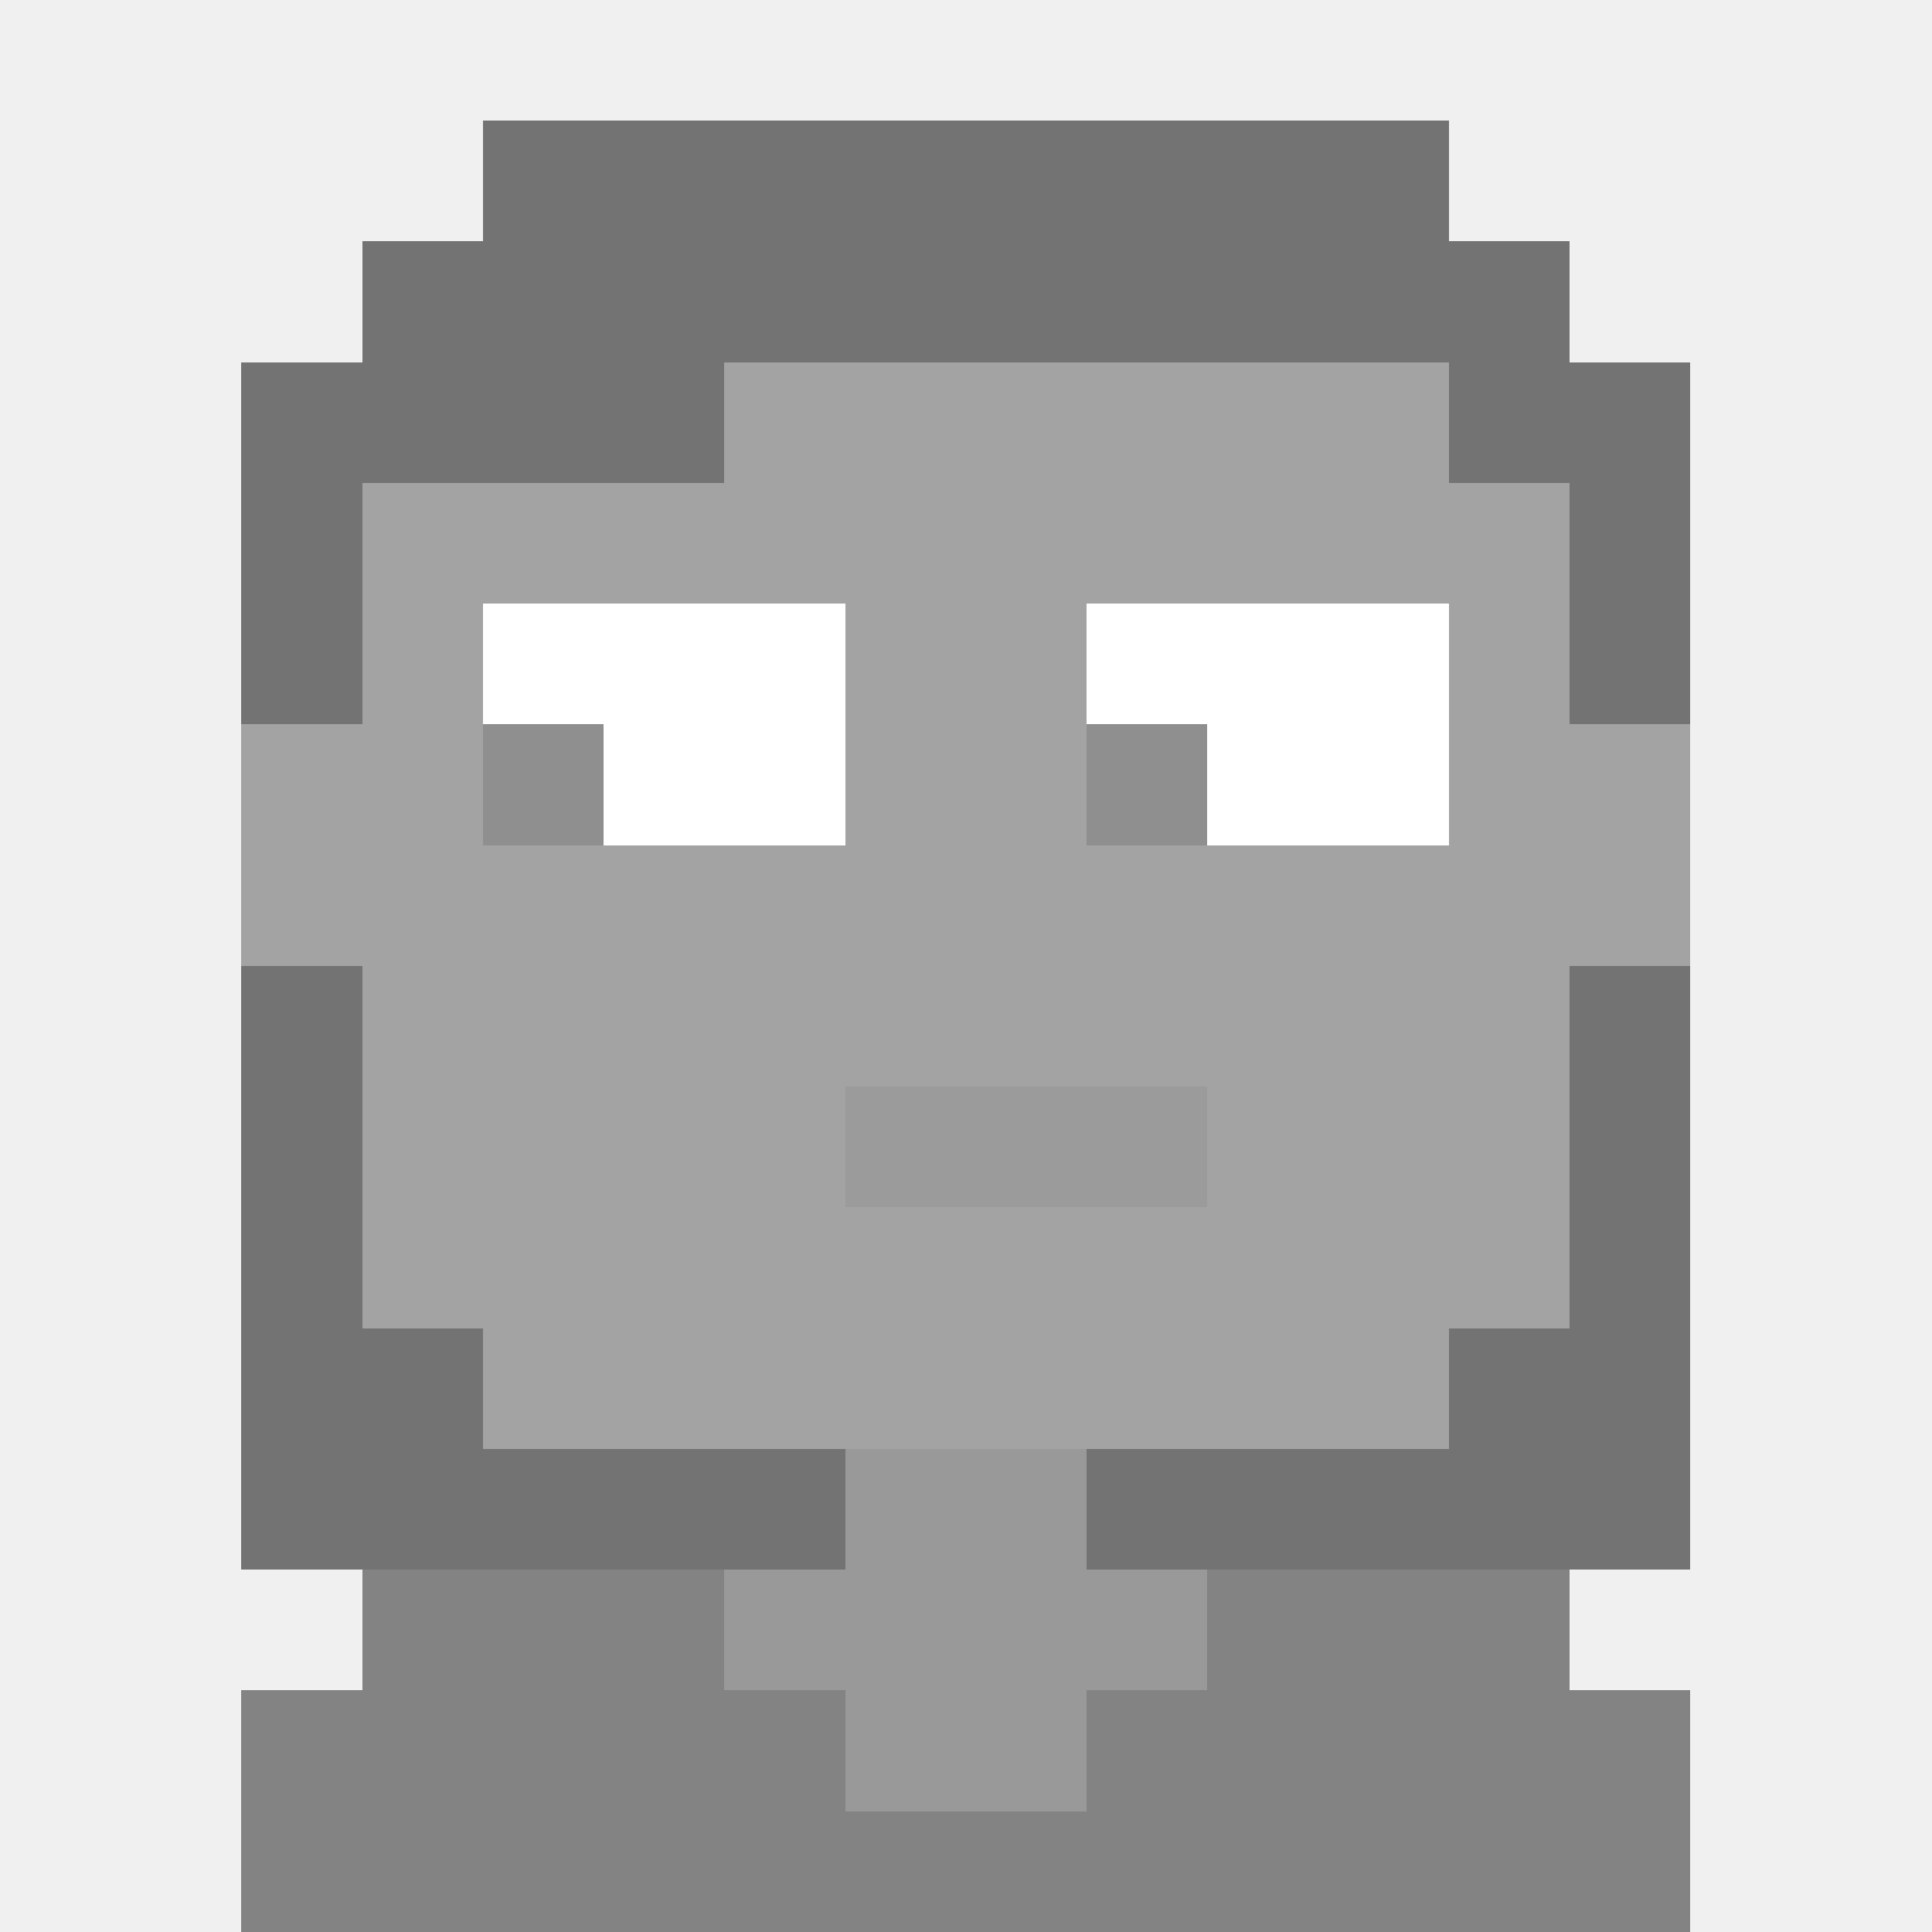
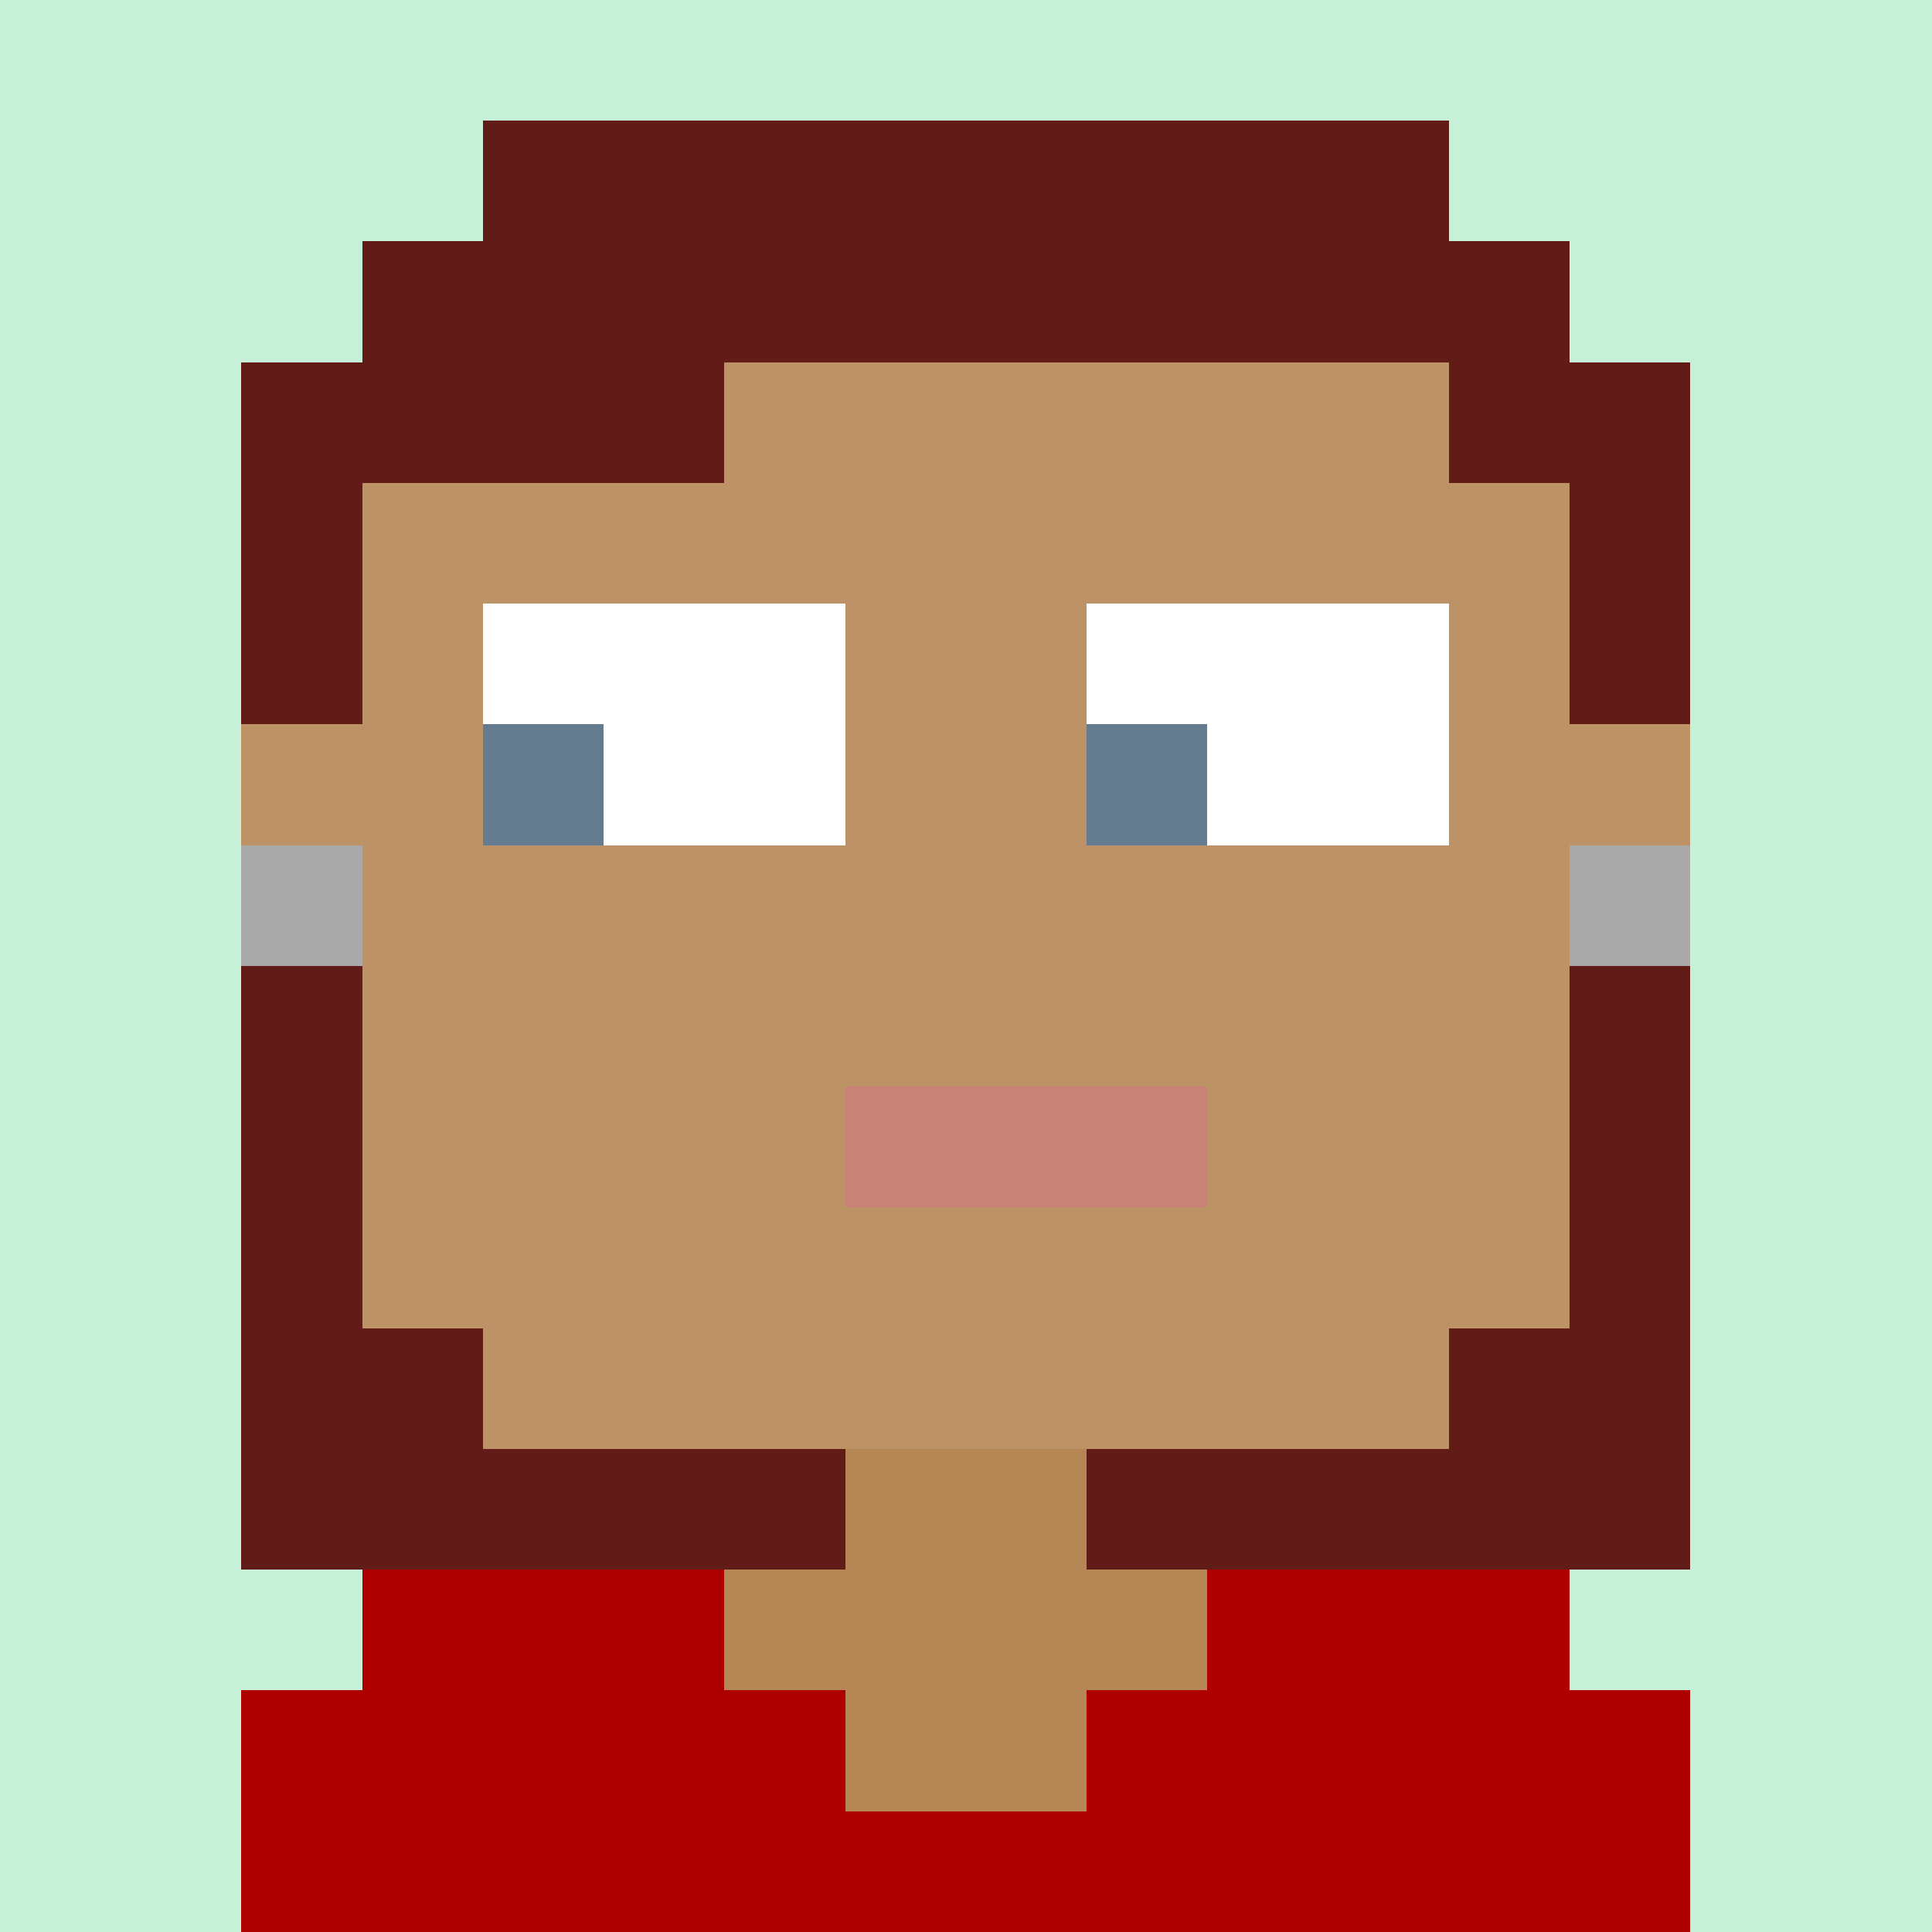
<svg xmlns="http://www.w3.org/2000/svg" viewBox="0 0 16 16" fill="none" shape-rendering="crispEdges" aria-hidden="true">
  <defs>
    <g id="accessories-variant04-3380b6ed">
-       <path fill="#a3a3a3" d="M1 0h1v1H1zm11 0h1v1h-1z" />
+       <path fill="#a9a9a9" d="M1 0h1v1H1zm11 0h1v1h-1z" />
    </g>
    <g id="clothes-variant11-3380b6ed">
-       <path d="M8 1h3v1h1v2H0V2h1V1h3v1h1v1h2V2h1z" fill="#838383" />
+       <path d="M8 1h3v1h1v2H0V2h1V1h3v1h1v1h2V2h1z" fill="#ae0001" />
    </g>
    <g id="eyes-variant08-3380b6ed">
      <path fill="white" d="M0 0h3v2H0zm5 0h3v2H5z" />
-       <path fill="#8f8f8f" d="M5 1h1v1H5zM0 1h1v1H0z" />
+       <path fill="#647b90" d="M5 1h1v1H5zM0 1h1v1H0z" />
    </g>
    <g id="mouth-sad05-3380b6ed">
-       <path d="M1 0h3v1H1z" fill="#9b9b9b" />
+       <path d="M1 0h3v1H1z" fill="#c98276" />
    </g>
    <g id="hair-long20-3380b6ed">
-       <path d="M4 1h8v1h1v1h1v3h-1V4h-1V3H6v1H3v2H2V3h1V2h1zM2 8h1v3h1v1h3v1H2zm10 4H9v1h5V8h-1v3h-1z" fill="#737373" />
+       <path d="M4 1h8v1h1v1h1v3h-1V4h-1V3H6v1H3v2H2V3h1V2h1zM2 8h1v3h1v1h3v1H2zm10 4H9v1h5V8h-1v3h-1z" fill="#611c17" />
    </g>
    <clipPath id="clip-3380b6ed">
      <rect width="16" height="16" rx="0" ry="0" />
    </clipPath>
  </defs>
  <g clip-path="url(#clip-3380b6ed)">
-     <path d="M4 2h8v1h1v3h1v2h-1v3h-1v1H9v1h4v1h1v2H2v-2h1v-1h4v-1H4v-1H3V8H2V6h1V3h1z" fill="#999999" />
+     <rect width="16" height="16" fill="#c7f0d8" />
+     <path d="M4 2h8v1h1v3h1v2h-1v3h-1v1H9v1h4v1h1v2H2v-2h1v-1h4v-1H4v-1H3V8H2V6h1V3h1z" fill="#b68655" />
    <path d="M4 2h8v1h1v3h1v2h-1v3h-1v1H4v-1H3V8H2V6h1V3h1z" fill="white" fill-opacity=".1" />
    <use transform="translate(1 7)" href="#accessories-variant04-3380b6ed" />
    <use transform="translate(2 12)" href="#clothes-variant11-3380b6ed" />
    <use transform="translate(4 5)" href="#eyes-variant08-3380b6ed" />
    <use transform="translate(6 9)" href="#mouth-sad05-3380b6ed" />
    <use href="#hair-long20-3380b6ed" />
  </g>
</svg>
